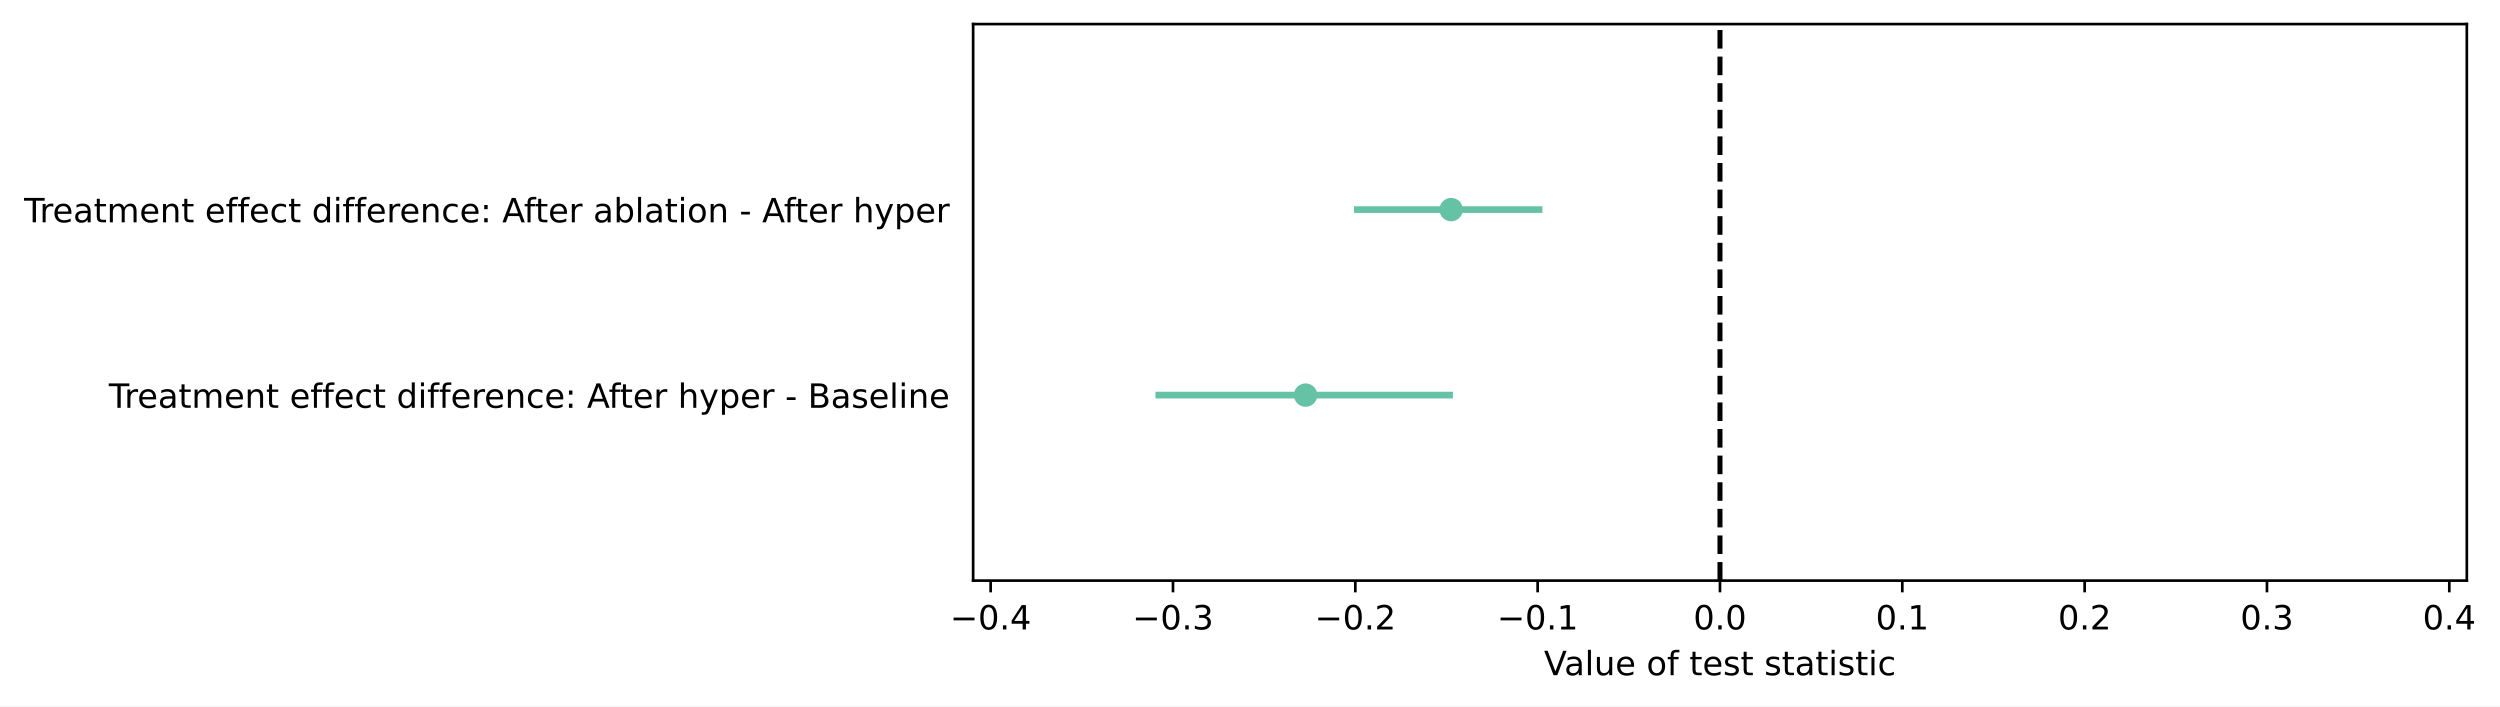
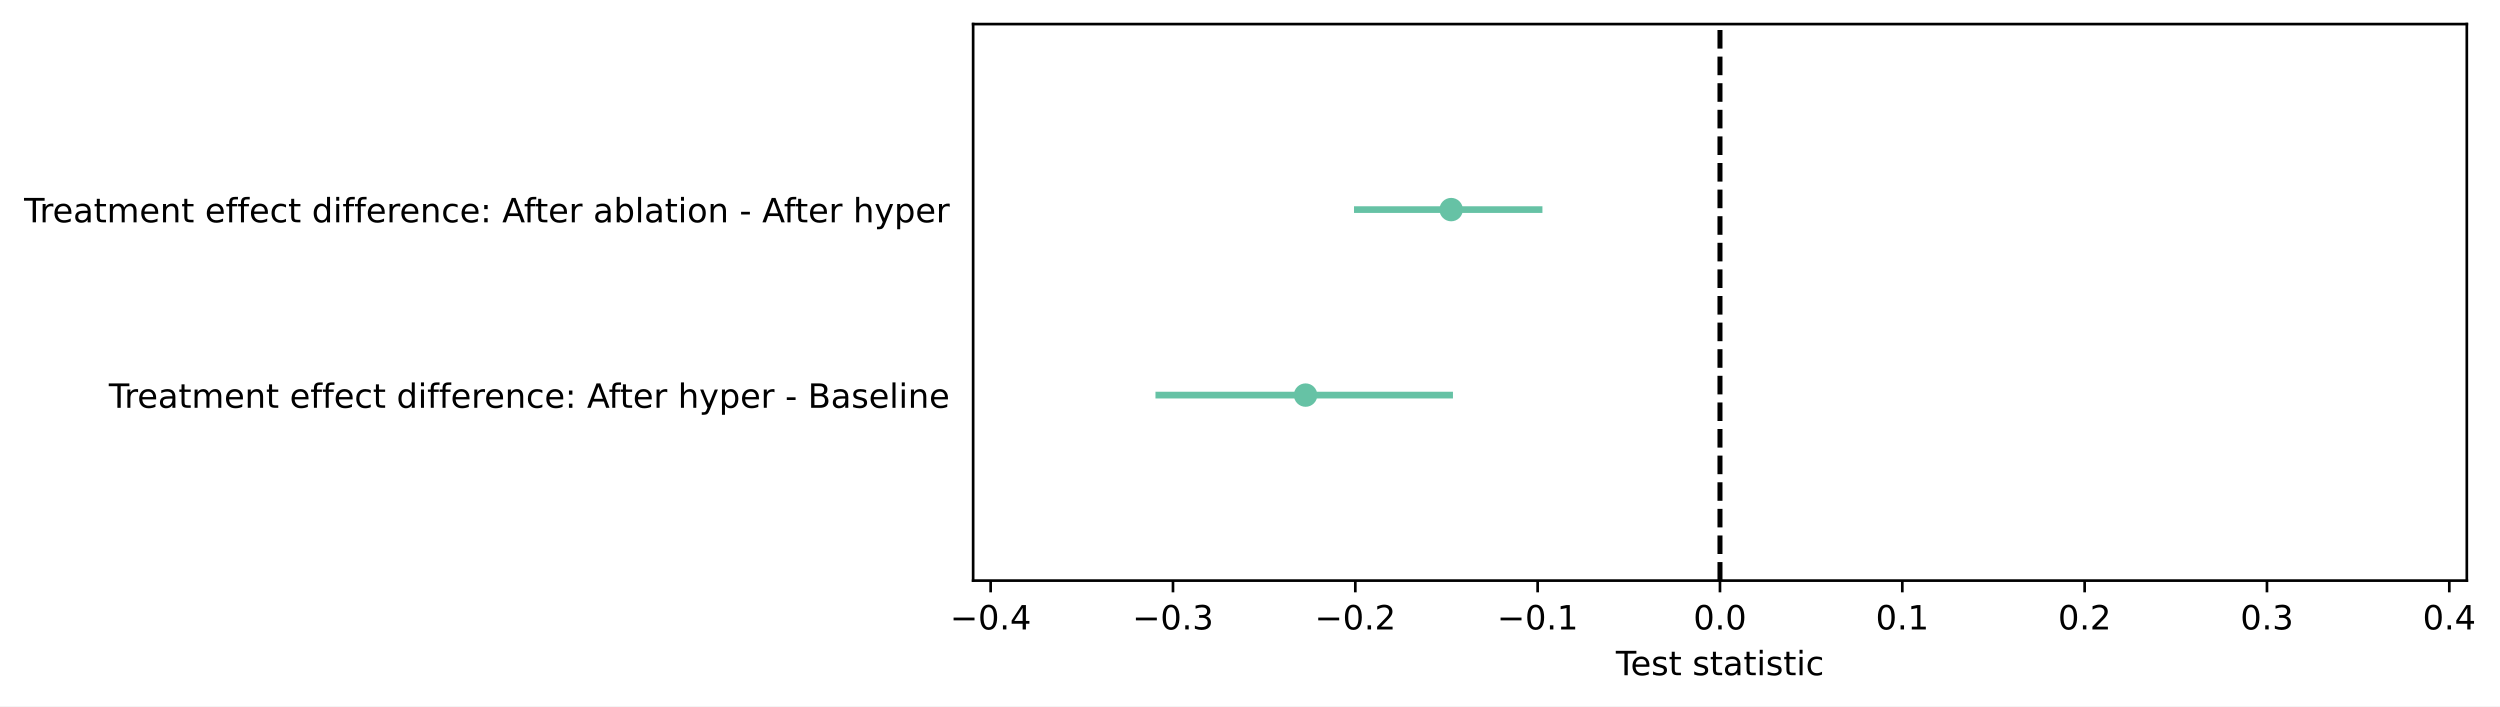
<svg xmlns="http://www.w3.org/2000/svg" xmlns:xlink="http://www.w3.org/1999/xlink" width="747.148pt" height="211.076pt" viewBox="0 0 747.148 211.076" version="1.1">
  <defs>
    <style type="text/css">*{stroke-linejoin: round; stroke-linecap: butt}</style>
  </defs>
  <g id="figure_1">
    <g id="patch_1">
      <path d="M 0 211.076  L 747.148 211.076  L 747.148 0  L 0 0  z " style="fill: #ffffff" />
    </g>
    <g id="axes_1">
      <g id="patch_2">
        <path d="M 290.831 173.52  L 737.231 173.52  L 737.231 7.2  L 290.831 7.2  z " style="fill: #ffffff" />
      </g>
      <g id="matplotlib.axis_1">
        <g id="xtick_1">
          <g id="line2d_1">
            <defs>
-               <path id="md28f0d73e8" d="M 0 0  L 0 3.5  " style="stroke: #000000; stroke-width: 0.8" />
+               <path id="m3a79138a6a" d="M 0 0  L 0 3.5  " style="stroke: #000000; stroke-width: 0.8" />
            </defs>
            <g>
-               <use xlink:href="#md28f0d73e8" x="296.066" y="173.52" style="stroke: #000000; stroke-width: 0.8" />
+               <use xlink:href="#m3a79138a6a" x="296.066" y="173.52" style="stroke: #000000; stroke-width: 0.8" />
            </g>
          </g>
          <g id="text_1">
            <g transform="translate(283.9247 188.1184) scale(0.1 -0.1)">
              <defs>
                <path id="DejaVuSans-2212" d="M 678 2272  L 4684 2272  L 4684 1741  L 678 1741  L 678 2272  z " transform="scale(0.015625)" />
                <path id="DejaVuSans-30" d="M 2034 4250  Q 1547 4250 1301 3770  Q 1056 3291 1056 2328  Q 1056 1369 1301 889  Q 1547 409 2034 409  Q 2525 409 2770 889  Q 3016 1369 3016 2328  Q 3016 3291 2770 3770  Q 2525 4250 2034 4250  z M 2034 4750  Q 2819 4750 3233 4129  Q 3647 3509 3647 2328  Q 3647 1150 3233 529  Q 2819 -91 2034 -91  Q 1250 -91 836 529  Q 422 1150 422 2328  Q 422 3509 836 4129  Q 1250 4750 2034 4750  z " transform="scale(0.015625)" />
                <path id="DejaVuSans-2e" d="M 684 794  L 1344 794  L 1344 0  L 684 0  L 684 794  z " transform="scale(0.015625)" />
                <path id="DejaVuSans-34" d="M 2419 4116  L 825 1625  L 2419 1625  L 2419 4116  z M 2253 4666  L 3047 4666  L 3047 1625  L 3713 1625  L 3713 1100  L 3047 1100  L 3047 0  L 2419 0  L 2419 1100  L 313 1100  L 313 1709  L 2253 4666  z " transform="scale(0.015625)" />
              </defs>
              <use xlink:href="#DejaVuSans-2212" />
              <use xlink:href="#DejaVuSans-30" x="83.789" />
              <use xlink:href="#DejaVuSans-2e" x="147.412" />
              <use xlink:href="#DejaVuSans-34" x="179.199" />
            </g>
          </g>
        </g>
        <g id="xtick_2">
          <g id="line2d_2">
            <g>
-               <use xlink:href="#md28f0d73e8" x="350.557" y="173.52" style="stroke: #000000; stroke-width: 0.8" />
+               <use xlink:href="#m3a79138a6a" x="350.557" y="173.52" style="stroke: #000000; stroke-width: 0.8" />
            </g>
          </g>
          <g id="text_2">
            <g transform="translate(338.416 188.1184) scale(0.1 -0.1)">
              <defs>
                <path id="DejaVuSans-33" d="M 2597 2516  Q 3050 2419 3304 2112  Q 3559 1806 3559 1356  Q 3559 666 3084 287  Q 2609 -91 1734 -91  Q 1441 -91 1130 -33  Q 819 25 488 141  L 488 750  Q 750 597 1062 519  Q 1375 441 1716 441  Q 2309 441 2620 675  Q 2931 909 2931 1356  Q 2931 1769 2642 2001  Q 2353 2234 1838 2234  L 1294 2234  L 1294 2753  L 1863 2753  Q 2328 2753 2575 2939  Q 2822 3125 2822 3475  Q 2822 3834 2567 4026  Q 2313 4219 1838 4219  Q 1578 4219 1281 4162  Q 984 4106 628 3988  L 628 4550  Q 988 4650 1302 4700  Q 1616 4750 1894 4750  Q 2613 4750 3031 4423  Q 3450 4097 3450 3541  Q 3450 3153 3228 2886  Q 3006 2619 2597 2516  z " transform="scale(0.015625)" />
              </defs>
              <use xlink:href="#DejaVuSans-2212" />
              <use xlink:href="#DejaVuSans-30" x="83.789" />
              <use xlink:href="#DejaVuSans-2e" x="147.412" />
              <use xlink:href="#DejaVuSans-33" x="179.199" />
            </g>
          </g>
        </g>
        <g id="xtick_3">
          <g id="line2d_3">
            <g>
-               <use xlink:href="#md28f0d73e8" x="405.049" y="173.52" style="stroke: #000000; stroke-width: 0.8" />
+               <use xlink:href="#m3a79138a6a" x="405.049" y="173.52" style="stroke: #000000; stroke-width: 0.8" />
            </g>
          </g>
          <g id="text_3">
            <g transform="translate(392.9073 188.1184) scale(0.1 -0.1)">
              <defs>
                <path id="DejaVuSans-32" d="M 1228 531  L 3431 531  L 3431 0  L 469 0  L 469 531  Q 828 903 1448 1529  Q 2069 2156 2228 2338  Q 2531 2678 2651 2914  Q 2772 3150 2772 3378  Q 2772 3750 2511 3984  Q 2250 4219 1831 4219  Q 1534 4219 1204 4116  Q 875 4013 500 3803  L 500 4441  Q 881 4594 1212 4672  Q 1544 4750 1819 4750  Q 2544 4750 2975 4387  Q 3406 4025 3406 3419  Q 3406 3131 3298 2873  Q 3191 2616 2906 2266  Q 2828 2175 2409 1742  Q 1991 1309 1228 531  z " transform="scale(0.015625)" />
              </defs>
              <use xlink:href="#DejaVuSans-2212" />
              <use xlink:href="#DejaVuSans-30" x="83.789" />
              <use xlink:href="#DejaVuSans-2e" x="147.412" />
              <use xlink:href="#DejaVuSans-32" x="179.199" />
            </g>
          </g>
        </g>
        <g id="xtick_4">
          <g id="line2d_4">
            <g>
-               <use xlink:href="#md28f0d73e8" x="459.54" y="173.52" style="stroke: #000000; stroke-width: 0.8" />
+               <use xlink:href="#m3a79138a6a" x="459.54" y="173.52" style="stroke: #000000; stroke-width: 0.8" />
            </g>
          </g>
          <g id="text_4">
            <g transform="translate(447.3986 188.1184) scale(0.1 -0.1)">
              <defs>
                <path id="DejaVuSans-31" d="M 794 531  L 1825 531  L 1825 4091  L 703 3866  L 703 4441  L 1819 4666  L 2450 4666  L 2450 531  L 3481 531  L 3481 0  L 794 0  L 794 531  z " transform="scale(0.015625)" />
              </defs>
              <use xlink:href="#DejaVuSans-2212" />
              <use xlink:href="#DejaVuSans-30" x="83.789" />
              <use xlink:href="#DejaVuSans-2e" x="147.412" />
              <use xlink:href="#DejaVuSans-31" x="179.199" />
            </g>
          </g>
        </g>
        <g id="xtick_5">
          <g id="line2d_5">
            <g>
-               <use xlink:href="#md28f0d73e8" x="514.031" y="173.52" style="stroke: #000000; stroke-width: 0.8" />
+               <use xlink:href="#m3a79138a6a" x="514.031" y="173.52" style="stroke: #000000; stroke-width: 0.8" />
            </g>
          </g>
          <g id="text_5">
            <g transform="translate(506.0797 188.1184) scale(0.1 -0.1)">
              <use xlink:href="#DejaVuSans-30" />
              <use xlink:href="#DejaVuSans-2e" x="63.623" />
              <use xlink:href="#DejaVuSans-30" x="95.41" />
            </g>
          </g>
        </g>
        <g id="xtick_6">
          <g id="line2d_6">
            <g>
-               <use xlink:href="#md28f0d73e8" x="568.523" y="173.52" style="stroke: #000000; stroke-width: 0.8" />
+               <use xlink:href="#m3a79138a6a" x="568.523" y="173.52" style="stroke: #000000; stroke-width: 0.8" />
            </g>
          </g>
          <g id="text_6">
            <g transform="translate(560.571 188.1184) scale(0.1 -0.1)">
              <use xlink:href="#DejaVuSans-30" />
              <use xlink:href="#DejaVuSans-2e" x="63.623" />
              <use xlink:href="#DejaVuSans-31" x="95.41" />
            </g>
          </g>
        </g>
        <g id="xtick_7">
          <g id="line2d_7">
            <g>
-               <use xlink:href="#md28f0d73e8" x="623.014" y="173.52" style="stroke: #000000; stroke-width: 0.8" />
+               <use xlink:href="#m3a79138a6a" x="623.014" y="173.52" style="stroke: #000000; stroke-width: 0.8" />
            </g>
          </g>
          <g id="text_7">
            <g transform="translate(615.0622 188.1184) scale(0.1 -0.1)">
              <use xlink:href="#DejaVuSans-30" />
              <use xlink:href="#DejaVuSans-2e" x="63.623" />
              <use xlink:href="#DejaVuSans-32" x="95.41" />
            </g>
          </g>
        </g>
        <g id="xtick_8">
          <g id="line2d_8">
            <g>
-               <use xlink:href="#md28f0d73e8" x="677.505" y="173.52" style="stroke: #000000; stroke-width: 0.8" />
+               <use xlink:href="#m3a79138a6a" x="677.505" y="173.52" style="stroke: #000000; stroke-width: 0.8" />
            </g>
          </g>
          <g id="text_8">
            <g transform="translate(669.5535 188.1184) scale(0.1 -0.1)">
              <use xlink:href="#DejaVuSans-30" />
              <use xlink:href="#DejaVuSans-2e" x="63.623" />
              <use xlink:href="#DejaVuSans-33" x="95.41" />
            </g>
          </g>
        </g>
        <g id="xtick_9">
          <g id="line2d_9">
            <g>
-               <use xlink:href="#md28f0d73e8" x="731.996" y="173.52" style="stroke: #000000; stroke-width: 0.8" />
+               <use xlink:href="#m3a79138a6a" x="731.996" y="173.52" style="stroke: #000000; stroke-width: 0.8" />
            </g>
          </g>
          <g id="text_9">
            <g transform="translate(724.0448 188.1184) scale(0.1 -0.1)">
              <use xlink:href="#DejaVuSans-30" />
              <use xlink:href="#DejaVuSans-2e" x="63.623" />
              <use xlink:href="#DejaVuSans-34" x="95.41" />
            </g>
          </g>
        </g>
        <g id="text_10">
-           <g transform="translate(461.4305 201.7966) scale(0.1 -0.1)">
+           <g transform="translate(482.9156 201.7966) scale(0.1 -0.1)">
            <defs>
-               <path id="DejaVuSans-56" d="M 1831 0  L 50 4666  L 709 4666  L 2188 738  L 3669 4666  L 4325 4666  L 2547 0  L 1831 0  z " transform="scale(0.015625)" />
+               <path id="DejaVuSans-54" d="M -19 4666  L 3928 4666  L 3928 4134  L 2272 4134  L 2272 0  L 1638 0  L 1638 4134  L -19 4134  L -19 4666  z " transform="scale(0.015625)" />
+               <path id="DejaVuSans-65" d="M 3597 1894  L 3597 1613  L 953 1613  Q 991 1019 1311 708  Q 1631 397 2203 397  Q 2534 397 2845 478  Q 3156 559 3463 722  L 3463 178  Q 3153 47 2828 -22  Q 2503 -91 2169 -91  Q 1331 -91 842 396  Q 353 884 353 1716  Q 353 2575 817 3079  Q 1281 3584 2069 3584  Q 2775 3584 3186 3129  Q 3597 2675 3597 1894  z M 3022 2063  Q 3016 2534 2758 2815  Q 2500 3097 2075 3097  Q 1594 3097 1305 2825  Q 1016 2553 972 2059  L 3022 2063  z " transform="scale(0.015625)" />
+               <path id="DejaVuSans-73" d="M 2834 3397  L 2834 2853  Q 2591 2978 2328 3040  Q 2066 3103 1784 3103  Q 1356 3103 1142 2972  Q 928 2841 928 2578  Q 928 2378 1081 2264  Q 1234 2150 1697 2047  L 1894 2003  Q 2506 1872 2764 1633  Q 3022 1394 3022 966  Q 3022 478 2636 193  Q 2250 -91 1575 -91  Q 1294 -91 989 -36  Q 684 19 347 128  L 347 722  Q 666 556 975 473  Q 1284 391 1588 391  Q 1994 391 2212 530  Q 2431 669 2431 922  Q 2431 1156 2273 1281  Q 2116 1406 1581 1522  L 1381 1569  Q 847 1681 609 1914  Q 372 2147 372 2553  Q 372 3047 722 3315  Q 1072 3584 1716 3584  Q 2034 3584 2315 3537  Q 2597 3491 2834 3397  z " transform="scale(0.015625)" />
+               <path id="DejaVuSans-74" d="M 1172 4494  L 1172 3500  L 2356 3500  L 2356 3053  L 1172 3053  L 1172 1153  Q 1172 725 1289 603  Q 1406 481 1766 481  L 2356 481  L 2356 0  L 1766 0  Q 1100 0 847 248  Q 594 497 594 1153  L 594 3053  L 172 3053  L 172 3500  L 594 3500  L 594 4494  L 1172 4494  z " transform="scale(0.015625)" />
+               <path id="DejaVuSans-20" transform="scale(0.015625)" />
              <path id="DejaVuSans-61" d="M 2194 1759  Q 1497 1759 1228 1600  Q 959 1441 959 1056  Q 959 750 1161 570  Q 1363 391 1709 391  Q 2188 391 2477 730  Q 2766 1069 2766 1631  L 2766 1759  L 2194 1759  z M 3341 1997  L 3341 0  L 2766 0  L 2766 531  Q 2569 213 2275 61  Q 1981 -91 1556 -91  Q 1019 -91 701 211  Q 384 513 384 1019  Q 384 1609 779 1909  Q 1175 2209 1959 2209  L 2766 2209  L 2766 2266  Q 2766 2663 2505 2880  Q 2244 3097 1772 3097  Q 1472 3097 1187 3025  Q 903 2953 641 2809  L 641 3341  Q 956 3463 1253 3523  Q 1550 3584 1831 3584  Q 2591 3584 2966 3190  Q 3341 2797 3341 1997  z " transform="scale(0.015625)" />
-               <path id="DejaVuSans-6c" d="M 603 4863  L 1178 4863  L 1178 0  L 603 0  L 603 4863  z " transform="scale(0.015625)" />
-               <path id="DejaVuSans-75" d="M 544 1381  L 544 3500  L 1119 3500  L 1119 1403  Q 1119 906 1312 657  Q 1506 409 1894 409  Q 2359 409 2629 706  Q 2900 1003 2900 1516  L 2900 3500  L 3475 3500  L 3475 0  L 2900 0  L 2900 538  Q 2691 219 2414 64  Q 2138 -91 1772 -91  Q 1169 -91 856 284  Q 544 659 544 1381  z M 1991 3584  L 1991 3584  z " transform="scale(0.015625)" />
-               <path id="DejaVuSans-65" d="M 3597 1894  L 3597 1613  L 953 1613  Q 991 1019 1311 708  Q 1631 397 2203 397  Q 2534 397 2845 478  Q 3156 559 3463 722  L 3463 178  Q 3153 47 2828 -22  Q 2503 -91 2169 -91  Q 1331 -91 842 396  Q 353 884 353 1716  Q 353 2575 817 3079  Q 1281 3584 2069 3584  Q 2775 3584 3186 3129  Q 3597 2675 3597 1894  z M 3022 2063  Q 3016 2534 2758 2815  Q 2500 3097 2075 3097  Q 1594 3097 1305 2825  Q 1016 2553 972 2059  L 3022 2063  z " transform="scale(0.015625)" />
-               <path id="DejaVuSans-20" transform="scale(0.015625)" />
-               <path id="DejaVuSans-6f" d="M 1959 3097  Q 1497 3097 1228 2736  Q 959 2375 959 1747  Q 959 1119 1226 758  Q 1494 397 1959 397  Q 2419 397 2687 759  Q 2956 1122 2956 1747  Q 2956 2369 2687 2733  Q 2419 3097 1959 3097  z M 1959 3584  Q 2709 3584 3137 3096  Q 3566 2609 3566 1747  Q 3566 888 3137 398  Q 2709 -91 1959 -91  Q 1206 -91 779 398  Q 353 888 353 1747  Q 353 2609 779 3096  Q 1206 3584 1959 3584  z " transform="scale(0.015625)" />
-               <path id="DejaVuSans-66" d="M 2375 4863  L 2375 4384  L 1825 4384  Q 1516 4384 1395 4259  Q 1275 4134 1275 3809  L 1275 3500  L 2222 3500  L 2222 3053  L 1275 3053  L 1275 0  L 697 0  L 697 3053  L 147 3053  L 147 3500  L 697 3500  L 697 3744  Q 697 4328 969 4595  Q 1241 4863 1831 4863  L 2375 4863  z " transform="scale(0.015625)" />
-               <path id="DejaVuSans-74" d="M 1172 4494  L 1172 3500  L 2356 3500  L 2356 3053  L 1172 3053  L 1172 1153  Q 1172 725 1289 603  Q 1406 481 1766 481  L 2356 481  L 2356 0  L 1766 0  Q 1100 0 847 248  Q 594 497 594 1153  L 594 3053  L 172 3053  L 172 3500  L 594 3500  L 594 4494  L 1172 4494  z " transform="scale(0.015625)" />
-               <path id="DejaVuSans-73" d="M 2834 3397  L 2834 2853  Q 2591 2978 2328 3040  Q 2066 3103 1784 3103  Q 1356 3103 1142 2972  Q 928 2841 928 2578  Q 928 2378 1081 2264  Q 1234 2150 1697 2047  L 1894 2003  Q 2506 1872 2764 1633  Q 3022 1394 3022 966  Q 3022 478 2636 193  Q 2250 -91 1575 -91  Q 1294 -91 989 -36  Q 684 19 347 128  L 347 722  Q 666 556 975 473  Q 1284 391 1588 391  Q 1994 391 2212 530  Q 2431 669 2431 922  Q 2431 1156 2273 1281  Q 2116 1406 1581 1522  L 1381 1569  Q 847 1681 609 1914  Q 372 2147 372 2553  Q 372 3047 722 3315  Q 1072 3584 1716 3584  Q 2034 3584 2315 3537  Q 2597 3491 2834 3397  z " transform="scale(0.015625)" />
              <path id="DejaVuSans-69" d="M 603 3500  L 1178 3500  L 1178 0  L 603 0  L 603 3500  z M 603 4863  L 1178 4863  L 1178 4134  L 603 4134  L 603 4863  z " transform="scale(0.015625)" />
              <path id="DejaVuSans-63" d="M 3122 3366  L 3122 2828  Q 2878 2963 2633 3030  Q 2388 3097 2138 3097  Q 1578 3097 1268 2742  Q 959 2388 959 1747  Q 959 1106 1268 751  Q 1578 397 2138 397  Q 2388 397 2633 464  Q 2878 531 3122 666  L 3122 134  Q 2881 22 2623 -34  Q 2366 -91 2075 -91  Q 1284 -91 818 406  Q 353 903 353 1747  Q 353 2603 823 3093  Q 1294 3584 2113 3584  Q 2378 3584 2631 3529  Q 2884 3475 3122 3366  z " transform="scale(0.015625)" />
            </defs>
-             <use xlink:href="#DejaVuSans-56" />
-             <use xlink:href="#DejaVuSans-61" x="60.658" />
-             <use xlink:href="#DejaVuSans-6c" x="121.938" />
-             <use xlink:href="#DejaVuSans-75" x="149.721" />
-             <use xlink:href="#DejaVuSans-65" x="213.1" />
-             <use xlink:href="#DejaVuSans-20" x="274.623" />
-             <use xlink:href="#DejaVuSans-6f" x="306.41" />
-             <use xlink:href="#DejaVuSans-66" x="367.592" />
-             <use xlink:href="#DejaVuSans-20" x="402.797" />
-             <use xlink:href="#DejaVuSans-74" x="434.584" />
-             <use xlink:href="#DejaVuSans-65" x="473.793" />
-             <use xlink:href="#DejaVuSans-73" x="535.316" />
-             <use xlink:href="#DejaVuSans-74" x="587.416" />
-             <use xlink:href="#DejaVuSans-20" x="626.625" />
-             <use xlink:href="#DejaVuSans-73" x="658.412" />
-             <use xlink:href="#DejaVuSans-74" x="710.512" />
-             <use xlink:href="#DejaVuSans-61" x="749.721" />
-             <use xlink:href="#DejaVuSans-74" x="811" />
-             <use xlink:href="#DejaVuSans-69" x="850.209" />
-             <use xlink:href="#DejaVuSans-73" x="877.992" />
-             <use xlink:href="#DejaVuSans-74" x="930.092" />
-             <use xlink:href="#DejaVuSans-69" x="969.301" />
-             <use xlink:href="#DejaVuSans-63" x="997.084" />
+             <use xlink:href="#DejaVuSans-54" />
+             <use xlink:href="#DejaVuSans-65" x="44.084" />
+             <use xlink:href="#DejaVuSans-73" x="105.607" />
+             <use xlink:href="#DejaVuSans-74" x="157.707" />
+             <use xlink:href="#DejaVuSans-20" x="196.916" />
+             <use xlink:href="#DejaVuSans-73" x="228.703" />
+             <use xlink:href="#DejaVuSans-74" x="280.803" />
+             <use xlink:href="#DejaVuSans-61" x="320.012" />
+             <use xlink:href="#DejaVuSans-74" x="381.291" />
+             <use xlink:href="#DejaVuSans-69" x="420.5" />
+             <use xlink:href="#DejaVuSans-73" x="448.283" />
+             <use xlink:href="#DejaVuSans-74" x="500.383" />
+             <use xlink:href="#DejaVuSans-69" x="539.592" />
+             <use xlink:href="#DejaVuSans-63" x="567.375" />
          </g>
        </g>
      </g>
      <g id="matplotlib.axis_2">
        <g id="ytick_1" />
        <g id="ytick_2">
          <g id="text_11">
            <g transform="translate(32.525 121.8792) scale(0.1 -0.1)">
              <defs>
-                 <path id="DejaVuSans-54" d="M -19 4666  L 3928 4666  L 3928 4134  L 2272 4134  L 2272 0  L 1638 0  L 1638 4134  L -19 4134  L -19 4666  z " transform="scale(0.015625)" />
                <path id="DejaVuSans-72" d="M 2631 2963  Q 2534 3019 2420 3045  Q 2306 3072 2169 3072  Q 1681 3072 1420 2755  Q 1159 2438 1159 1844  L 1159 0  L 581 0  L 581 3500  L 1159 3500  L 1159 2956  Q 1341 3275 1631 3429  Q 1922 3584 2338 3584  Q 2397 3584 2469 3576  Q 2541 3569 2628 3553  L 2631 2963  z " transform="scale(0.015625)" />
                <path id="DejaVuSans-6d" d="M 3328 2828  Q 3544 3216 3844 3400  Q 4144 3584 4550 3584  Q 5097 3584 5394 3201  Q 5691 2819 5691 2113  L 5691 0  L 5113 0  L 5113 2094  Q 5113 2597 4934 2840  Q 4756 3084 4391 3084  Q 3944 3084 3684 2787  Q 3425 2491 3425 1978  L 3425 0  L 2847 0  L 2847 2094  Q 2847 2600 2669 2842  Q 2491 3084 2119 3084  Q 1678 3084 1418 2786  Q 1159 2488 1159 1978  L 1159 0  L 581 0  L 581 3500  L 1159 3500  L 1159 2956  Q 1356 3278 1631 3431  Q 1906 3584 2284 3584  Q 2666 3584 2933 3390  Q 3200 3197 3328 2828  z " transform="scale(0.015625)" />
                <path id="DejaVuSans-6e" d="M 3513 2113  L 3513 0  L 2938 0  L 2938 2094  Q 2938 2591 2744 2837  Q 2550 3084 2163 3084  Q 1697 3084 1428 2787  Q 1159 2491 1159 1978  L 1159 0  L 581 0  L 581 3500  L 1159 3500  L 1159 2956  Q 1366 3272 1645 3428  Q 1925 3584 2291 3584  Q 2894 3584 3203 3211  Q 3513 2838 3513 2113  z " transform="scale(0.015625)" />
+                 <path id="DejaVuSans-66" d="M 2375 4863  L 2375 4384  L 1825 4384  Q 1516 4384 1395 4259  Q 1275 4134 1275 3809  L 1275 3500  L 2222 3500  L 2222 3053  L 1275 3053  L 1275 0  L 697 0  L 697 3053  L 147 3053  L 147 3500  L 697 3500  L 697 3744  Q 697 4328 969 4595  Q 1241 4863 1831 4863  L 2375 4863  z " transform="scale(0.015625)" />
                <path id="DejaVuSans-64" d="M 2906 2969  L 2906 4863  L 3481 4863  L 3481 0  L 2906 0  L 2906 525  Q 2725 213 2448 61  Q 2172 -91 1784 -91  Q 1150 -91 751 415  Q 353 922 353 1747  Q 353 2572 751 3078  Q 1150 3584 1784 3584  Q 2172 3584 2448 3432  Q 2725 3281 2906 2969  z M 947 1747  Q 947 1113 1208 752  Q 1469 391 1925 391  Q 2381 391 2643 752  Q 2906 1113 2906 1747  Q 2906 2381 2643 2742  Q 2381 3103 1925 3103  Q 1469 3103 1208 2742  Q 947 2381 947 1747  z " transform="scale(0.015625)" />
                <path id="DejaVuSans-3a" d="M 750 794  L 1409 794  L 1409 0  L 750 0  L 750 794  z M 750 3309  L 1409 3309  L 1409 2516  L 750 2516  L 750 3309  z " transform="scale(0.015625)" />
                <path id="DejaVuSans-41" d="M 2188 4044  L 1331 1722  L 3047 1722  L 2188 4044  z M 1831 4666  L 2547 4666  L 4325 0  L 3669 0  L 3244 1197  L 1141 1197  L 716 0  L 50 0  L 1831 4666  z " transform="scale(0.015625)" />
                <path id="DejaVuSans-68" d="M 3513 2113  L 3513 0  L 2938 0  L 2938 2094  Q 2938 2591 2744 2837  Q 2550 3084 2163 3084  Q 1697 3084 1428 2787  Q 1159 2491 1159 1978  L 1159 0  L 581 0  L 581 4863  L 1159 4863  L 1159 2956  Q 1366 3272 1645 3428  Q 1925 3584 2291 3584  Q 2894 3584 3203 3211  Q 3513 2838 3513 2113  z " transform="scale(0.015625)" />
                <path id="DejaVuSans-79" d="M 2059 -325  Q 1816 -950 1584 -1140  Q 1353 -1331 966 -1331  L 506 -1331  L 506 -850  L 844 -850  Q 1081 -850 1212 -737  Q 1344 -625 1503 -206  L 1606 56  L 191 3500  L 800 3500  L 1894 763  L 2988 3500  L 3597 3500  L 2059 -325  z " transform="scale(0.015625)" />
                <path id="DejaVuSans-70" d="M 1159 525  L 1159 -1331  L 581 -1331  L 581 3500  L 1159 3500  L 1159 2969  Q 1341 3281 1617 3432  Q 1894 3584 2278 3584  Q 2916 3584 3314 3078  Q 3713 2572 3713 1747  Q 3713 922 3314 415  Q 2916 -91 2278 -91  Q 1894 -91 1617 61  Q 1341 213 1159 525  z M 3116 1747  Q 3116 2381 2855 2742  Q 2594 3103 2138 3103  Q 1681 3103 1420 2742  Q 1159 2381 1159 1747  Q 1159 1113 1420 752  Q 1681 391 2138 391  Q 2594 391 2855 752  Q 3116 1113 3116 1747  z " transform="scale(0.015625)" />
                <path id="DejaVuSans-2d" d="M 313 2009  L 1997 2009  L 1997 1497  L 313 1497  L 313 2009  z " transform="scale(0.015625)" />
                <path id="DejaVuSans-42" d="M 1259 2228  L 1259 519  L 2272 519  Q 2781 519 3026 730  Q 3272 941 3272 1375  Q 3272 1813 3026 2020  Q 2781 2228 2272 2228  L 1259 2228  z M 1259 4147  L 1259 2741  L 2194 2741  Q 2656 2741 2882 2914  Q 3109 3088 3109 3444  Q 3109 3797 2882 3972  Q 2656 4147 2194 4147  L 1259 4147  z M 628 4666  L 2241 4666  Q 2963 4666 3353 4366  Q 3744 4066 3744 3513  Q 3744 3084 3544 2831  Q 3344 2578 2956 2516  Q 3422 2416 3680 2098  Q 3938 1781 3938 1306  Q 3938 681 3513 340  Q 3088 0 2303 0  L 628 0  L 628 4666  z " transform="scale(0.015625)" />
+                 <path id="DejaVuSans-6c" d="M 603 4863  L 1178 4863  L 1178 0  L 603 0  L 603 4863  z " transform="scale(0.015625)" />
              </defs>
              <use xlink:href="#DejaVuSans-54" />
              <use xlink:href="#DejaVuSans-72" x="46.334" />
              <use xlink:href="#DejaVuSans-65" x="85.197" />
              <use xlink:href="#DejaVuSans-61" x="146.721" />
              <use xlink:href="#DejaVuSans-74" x="208" />
              <use xlink:href="#DejaVuSans-6d" x="247.209" />
              <use xlink:href="#DejaVuSans-65" x="344.621" />
              <use xlink:href="#DejaVuSans-6e" x="406.145" />
              <use xlink:href="#DejaVuSans-74" x="469.523" />
              <use xlink:href="#DejaVuSans-20" x="508.732" />
              <use xlink:href="#DejaVuSans-65" x="540.52" />
              <use xlink:href="#DejaVuSans-66" x="602.043" />
              <use xlink:href="#DejaVuSans-66" x="637.248" />
              <use xlink:href="#DejaVuSans-65" x="672.453" />
              <use xlink:href="#DejaVuSans-63" x="733.977" />
              <use xlink:href="#DejaVuSans-74" x="788.957" />
              <use xlink:href="#DejaVuSans-20" x="828.166" />
              <use xlink:href="#DejaVuSans-64" x="859.953" />
              <use xlink:href="#DejaVuSans-69" x="923.43" />
              <use xlink:href="#DejaVuSans-66" x="951.213" />
              <use xlink:href="#DejaVuSans-66" x="986.418" />
              <use xlink:href="#DejaVuSans-65" x="1021.623" />
              <use xlink:href="#DejaVuSans-72" x="1083.146" />
              <use xlink:href="#DejaVuSans-65" x="1122.01" />
              <use xlink:href="#DejaVuSans-6e" x="1183.533" />
              <use xlink:href="#DejaVuSans-63" x="1246.912" />
              <use xlink:href="#DejaVuSans-65" x="1301.893" />
              <use xlink:href="#DejaVuSans-3a" x="1363.416" />
              <use xlink:href="#DejaVuSans-20" x="1397.107" />
              <use xlink:href="#DejaVuSans-41" x="1428.895" />
              <use xlink:href="#DejaVuSans-66" x="1493.678" />
              <use xlink:href="#DejaVuSans-74" x="1527.133" />
              <use xlink:href="#DejaVuSans-65" x="1566.342" />
              <use xlink:href="#DejaVuSans-72" x="1627.865" />
              <use xlink:href="#DejaVuSans-20" x="1668.979" />
              <use xlink:href="#DejaVuSans-68" x="1700.766" />
              <use xlink:href="#DejaVuSans-79" x="1764.145" />
              <use xlink:href="#DejaVuSans-70" x="1823.324" />
              <use xlink:href="#DejaVuSans-65" x="1886.801" />
              <use xlink:href="#DejaVuSans-72" x="1948.324" />
              <use xlink:href="#DejaVuSans-20" x="1989.438" />
              <use xlink:href="#DejaVuSans-2d" x="2021.225" />
              <use xlink:href="#DejaVuSans-20" x="2057.309" />
              <use xlink:href="#DejaVuSans-42" x="2089.096" />
              <use xlink:href="#DejaVuSans-61" x="2157.699" />
              <use xlink:href="#DejaVuSans-73" x="2218.979" />
              <use xlink:href="#DejaVuSans-65" x="2271.078" />
              <use xlink:href="#DejaVuSans-6c" x="2332.602" />
              <use xlink:href="#DejaVuSans-69" x="2360.385" />
              <use xlink:href="#DejaVuSans-6e" x="2388.168" />
              <use xlink:href="#DejaVuSans-65" x="2451.547" />
            </g>
          </g>
        </g>
        <g id="ytick_3">
          <g id="text_12">
            <g transform="translate(7.2 66.43922) scale(0.1 -0.1)">
              <defs>
                <path id="DejaVuSans-62" d="M 3116 1747  Q 3116 2381 2855 2742  Q 2594 3103 2138 3103  Q 1681 3103 1420 2742  Q 1159 2381 1159 1747  Q 1159 1113 1420 752  Q 1681 391 2138 391  Q 2594 391 2855 752  Q 3116 1113 3116 1747  z M 1159 2969  Q 1341 3281 1617 3432  Q 1894 3584 2278 3584  Q 2916 3584 3314 3078  Q 3713 2572 3713 1747  Q 3713 922 3314 415  Q 2916 -91 2278 -91  Q 1894 -91 1617 61  Q 1341 213 1159 525  L 1159 0  L 581 0  L 581 4863  L 1159 4863  L 1159 2969  z " transform="scale(0.015625)" />
+                 <path id="DejaVuSans-6f" d="M 1959 3097  Q 1497 3097 1228 2736  Q 959 2375 959 1747  Q 959 1119 1226 758  Q 1494 397 1959 397  Q 2419 397 2687 759  Q 2956 1122 2956 1747  Q 2956 2369 2687 2733  Q 2419 3097 1959 3097  z M 1959 3584  Q 2709 3584 3137 3096  Q 3566 2609 3566 1747  Q 3566 888 3137 398  Q 2709 -91 1959 -91  Q 1206 -91 779 398  Q 353 888 353 1747  Q 353 2609 779 3096  Q 1206 3584 1959 3584  z " transform="scale(0.015625)" />
              </defs>
              <use xlink:href="#DejaVuSans-54" />
              <use xlink:href="#DejaVuSans-72" x="46.334" />
              <use xlink:href="#DejaVuSans-65" x="85.197" />
              <use xlink:href="#DejaVuSans-61" x="146.721" />
              <use xlink:href="#DejaVuSans-74" x="208" />
              <use xlink:href="#DejaVuSans-6d" x="247.209" />
              <use xlink:href="#DejaVuSans-65" x="344.621" />
              <use xlink:href="#DejaVuSans-6e" x="406.145" />
              <use xlink:href="#DejaVuSans-74" x="469.523" />
              <use xlink:href="#DejaVuSans-20" x="508.732" />
              <use xlink:href="#DejaVuSans-65" x="540.52" />
              <use xlink:href="#DejaVuSans-66" x="602.043" />
              <use xlink:href="#DejaVuSans-66" x="637.248" />
              <use xlink:href="#DejaVuSans-65" x="672.453" />
              <use xlink:href="#DejaVuSans-63" x="733.977" />
              <use xlink:href="#DejaVuSans-74" x="788.957" />
              <use xlink:href="#DejaVuSans-20" x="828.166" />
              <use xlink:href="#DejaVuSans-64" x="859.953" />
              <use xlink:href="#DejaVuSans-69" x="923.43" />
              <use xlink:href="#DejaVuSans-66" x="951.213" />
              <use xlink:href="#DejaVuSans-66" x="986.418" />
              <use xlink:href="#DejaVuSans-65" x="1021.623" />
              <use xlink:href="#DejaVuSans-72" x="1083.146" />
              <use xlink:href="#DejaVuSans-65" x="1122.01" />
              <use xlink:href="#DejaVuSans-6e" x="1183.533" />
              <use xlink:href="#DejaVuSans-63" x="1246.912" />
              <use xlink:href="#DejaVuSans-65" x="1301.893" />
              <use xlink:href="#DejaVuSans-3a" x="1363.416" />
              <use xlink:href="#DejaVuSans-20" x="1397.107" />
              <use xlink:href="#DejaVuSans-41" x="1428.895" />
              <use xlink:href="#DejaVuSans-66" x="1493.678" />
              <use xlink:href="#DejaVuSans-74" x="1527.133" />
              <use xlink:href="#DejaVuSans-65" x="1566.342" />
              <use xlink:href="#DejaVuSans-72" x="1627.865" />
              <use xlink:href="#DejaVuSans-20" x="1668.979" />
              <use xlink:href="#DejaVuSans-61" x="1700.766" />
              <use xlink:href="#DejaVuSans-62" x="1762.045" />
              <use xlink:href="#DejaVuSans-6c" x="1825.521" />
              <use xlink:href="#DejaVuSans-61" x="1853.305" />
              <use xlink:href="#DejaVuSans-74" x="1914.584" />
              <use xlink:href="#DejaVuSans-69" x="1953.793" />
              <use xlink:href="#DejaVuSans-6f" x="1981.576" />
              <use xlink:href="#DejaVuSans-6e" x="2042.758" />
              <use xlink:href="#DejaVuSans-20" x="2106.137" />
              <use xlink:href="#DejaVuSans-2d" x="2137.924" />
              <use xlink:href="#DejaVuSans-20" x="2174.008" />
              <use xlink:href="#DejaVuSans-41" x="2205.795" />
              <use xlink:href="#DejaVuSans-66" x="2270.578" />
              <use xlink:href="#DejaVuSans-74" x="2304.033" />
              <use xlink:href="#DejaVuSans-65" x="2343.242" />
              <use xlink:href="#DejaVuSans-72" x="2404.766" />
              <use xlink:href="#DejaVuSans-20" x="2445.879" />
              <use xlink:href="#DejaVuSans-68" x="2477.666" />
              <use xlink:href="#DejaVuSans-79" x="2541.045" />
              <use xlink:href="#DejaVuSans-70" x="2600.225" />
              <use xlink:href="#DejaVuSans-65" x="2663.701" />
              <use xlink:href="#DejaVuSans-72" x="2725.225" />
            </g>
          </g>
        </g>
        <g id="ytick_4" />
      </g>
      <g id="LineCollection_1">
-         <path d="M 345.323 118.08  L 434.231 118.08  " clip-path="url(#p7708eacc10)" style="fill: none; stroke: #66c2a5; stroke-width: 2" />
+         <path d="M 345.323 118.08  L 434.231 118.08  " clip-path="url(#p4b2e27596a)" style="fill: none; stroke: #66c2a5; stroke-width: 2" />
      </g>
      <g id="line2d_10">
-         <path d="M 390.187 118.08  " clip-path="url(#p7708eacc10)" style="fill: none; stroke: #66c2a5; stroke-width: 1.5; stroke-linecap: square" />
+         <path d="M 390.187 118.08  " clip-path="url(#p4b2e27596a)" style="fill: none; stroke: #66c2a5; stroke-width: 1.5; stroke-linecap: square" />
        <defs>
-           <path id="m02037034d3" d="M 0 3  C 0.796 3 1.559 2.684 2.121 2.121  C 2.684 1.559 3 0.796 3 0  C 3 -0.796 2.684 -1.559 2.121 -2.121  C 1.559 -2.684 0.796 -3 0 -3  C -0.796 -3 -1.559 -2.684 -2.121 -2.121  C -2.684 -1.559 -3 -0.796 -3 0  C -3 0.796 -2.684 1.559 -2.121 2.121  C -1.559 2.684 -0.796 3 0 3  z " style="stroke: #66c2a5" />
+           <path id="m37cb150488" d="M 0 3  C 0.796 3 1.559 2.684 2.121 2.121  C 2.684 1.559 3 0.796 3 0  C 3 -0.796 2.684 -1.559 2.121 -2.121  C 1.559 -2.684 0.796 -3 0 -3  C -0.796 -3 -1.559 -2.684 -2.121 -2.121  C -2.684 -1.559 -3 -0.796 -3 0  C -3 0.796 -2.684 1.559 -2.121 2.121  C -1.559 2.684 -0.796 3 0 3  z " style="stroke: #66c2a5" />
        </defs>
-         <g clip-path="url(#p7708eacc10)">
-           <use xlink:href="#m02037034d3" x="390.187" y="118.08" style="fill: #66c2a5; stroke: #66c2a5" />
+         <g clip-path="url(#p4b2e27596a)">
+           <use xlink:href="#m37cb150488" x="390.187" y="118.08" style="fill: #66c2a5; stroke: #66c2a5" />
        </g>
      </g>
      <g id="LineCollection_2">
-         <path d="M 404.656 62.64  L 460.968 62.64  " clip-path="url(#p7708eacc10)" style="fill: none; stroke: #66c2a5; stroke-width: 2" />
+         <path d="M 404.656 62.64  L 460.968 62.64  " clip-path="url(#p4b2e27596a)" style="fill: none; stroke: #66c2a5; stroke-width: 2" />
      </g>
      <g id="line2d_11">
-         <path d="M 433.695 62.64  " clip-path="url(#p7708eacc10)" style="fill: none; stroke: #66c2a5; stroke-width: 1.5; stroke-linecap: square" />
-         <g clip-path="url(#p7708eacc10)">
-           <use xlink:href="#m02037034d3" x="433.695" y="62.64" style="fill: #66c2a5; stroke: #66c2a5" />
+         <path d="M 433.695 62.64  " clip-path="url(#p4b2e27596a)" style="fill: none; stroke: #66c2a5; stroke-width: 1.5; stroke-linecap: square" />
+         <g clip-path="url(#p4b2e27596a)">
+           <use xlink:href="#m37cb150488" x="433.695" y="62.64" style="fill: #66c2a5; stroke: #66c2a5" />
        </g>
      </g>
      <g id="line2d_12">
-         <path d="M 514.031 173.52  L 514.031 7.2  " clip-path="url(#p7708eacc10)" style="fill: none; stroke-dasharray: 5.55,2.4; stroke-dashoffset: 0; stroke: #000000; stroke-width: 1.5" />
+         <path d="M 514.031 173.52  L 514.031 7.2  " clip-path="url(#p4b2e27596a)" style="fill: none; stroke-dasharray: 5.55,2.4; stroke-dashoffset: 0; stroke: #000000; stroke-width: 1.5" />
      </g>
      <g id="patch_3">
        <path d="M 290.831 173.52  L 290.831 7.2  " style="fill: none; stroke: #000000; stroke-width: 0.8; stroke-linejoin: miter; stroke-linecap: square" />
      </g>
      <g id="patch_4">
        <path d="M 737.231 173.52  L 737.231 7.2  " style="fill: none; stroke: #000000; stroke-width: 0.8; stroke-linejoin: miter; stroke-linecap: square" />
      </g>
      <g id="patch_5">
        <path d="M 290.831 173.52  L 737.231 173.52  " style="fill: none; stroke: #000000; stroke-width: 0.8; stroke-linejoin: miter; stroke-linecap: square" />
      </g>
      <g id="patch_6">
        <path d="M 290.831 7.2  L 737.231 7.2  " style="fill: none; stroke: #000000; stroke-width: 0.8; stroke-linejoin: miter; stroke-linecap: square" />
      </g>
    </g>
  </g>
  <defs>
-     <clipPath id="p7708eacc10">
+     <clipPath id="p4b2e27596a">
      <rect x="290.831" y="7.2" width="446.4" height="166.32" />
    </clipPath>
  </defs>
</svg>
